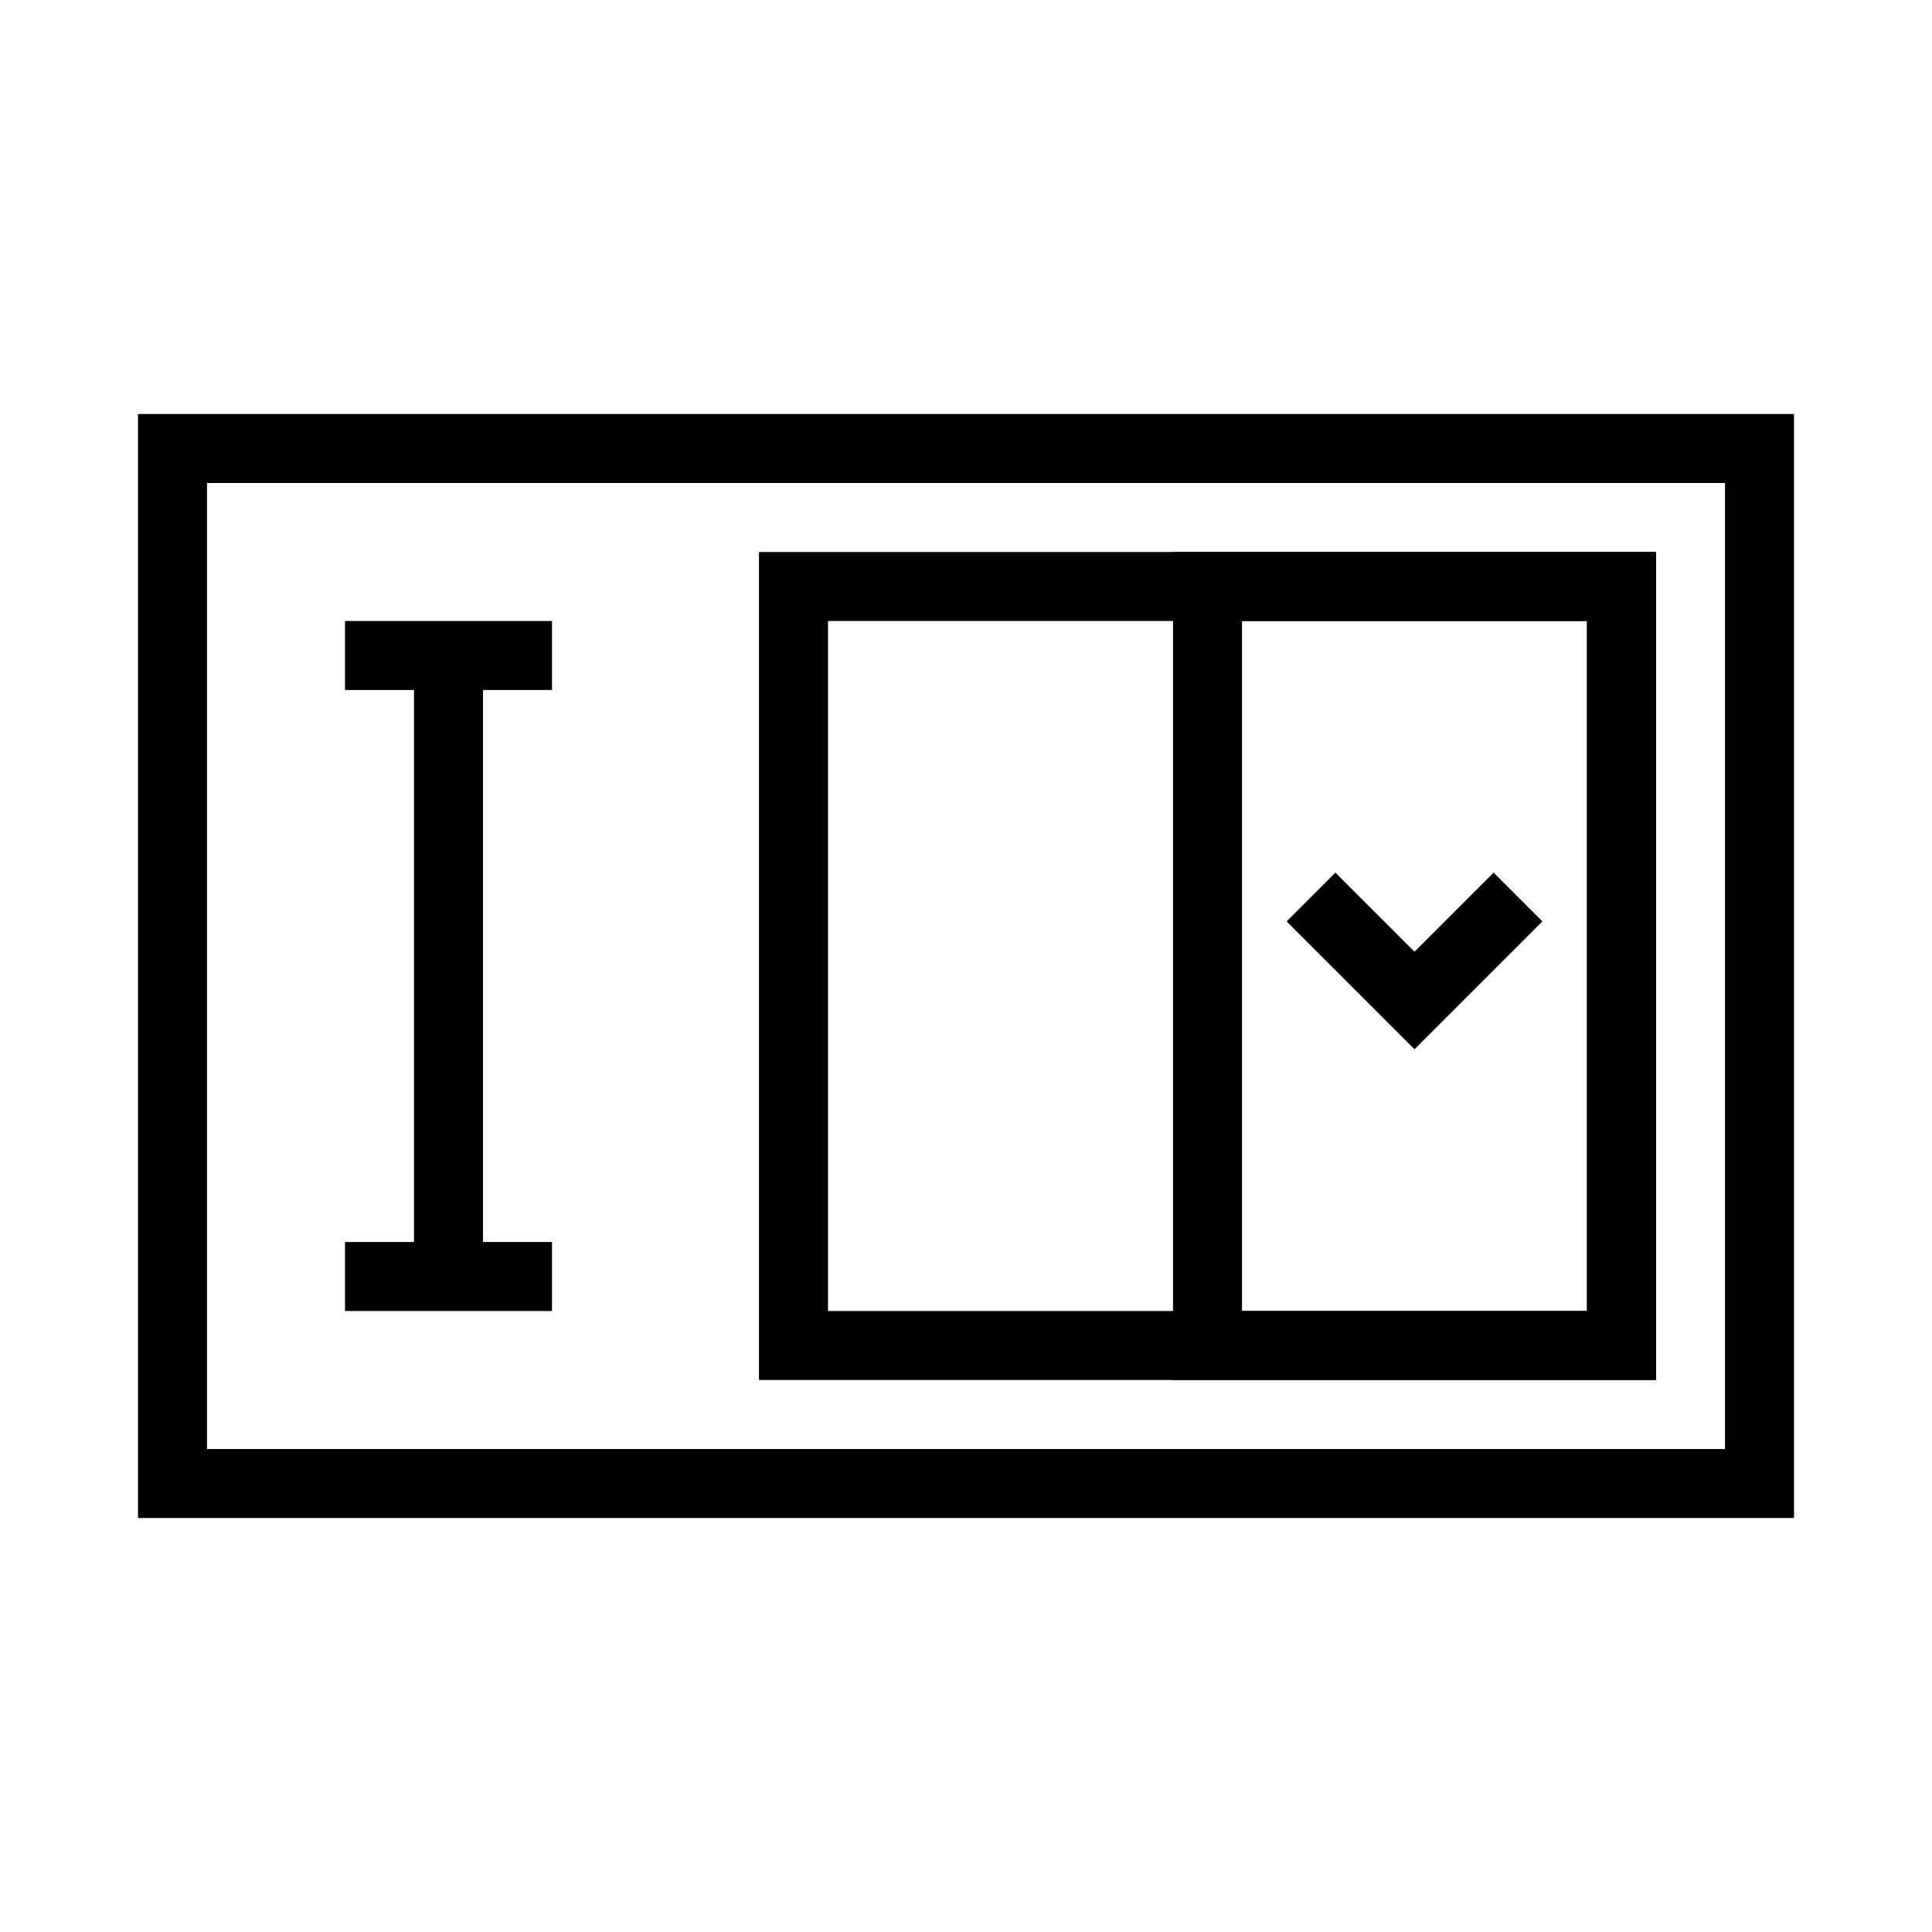
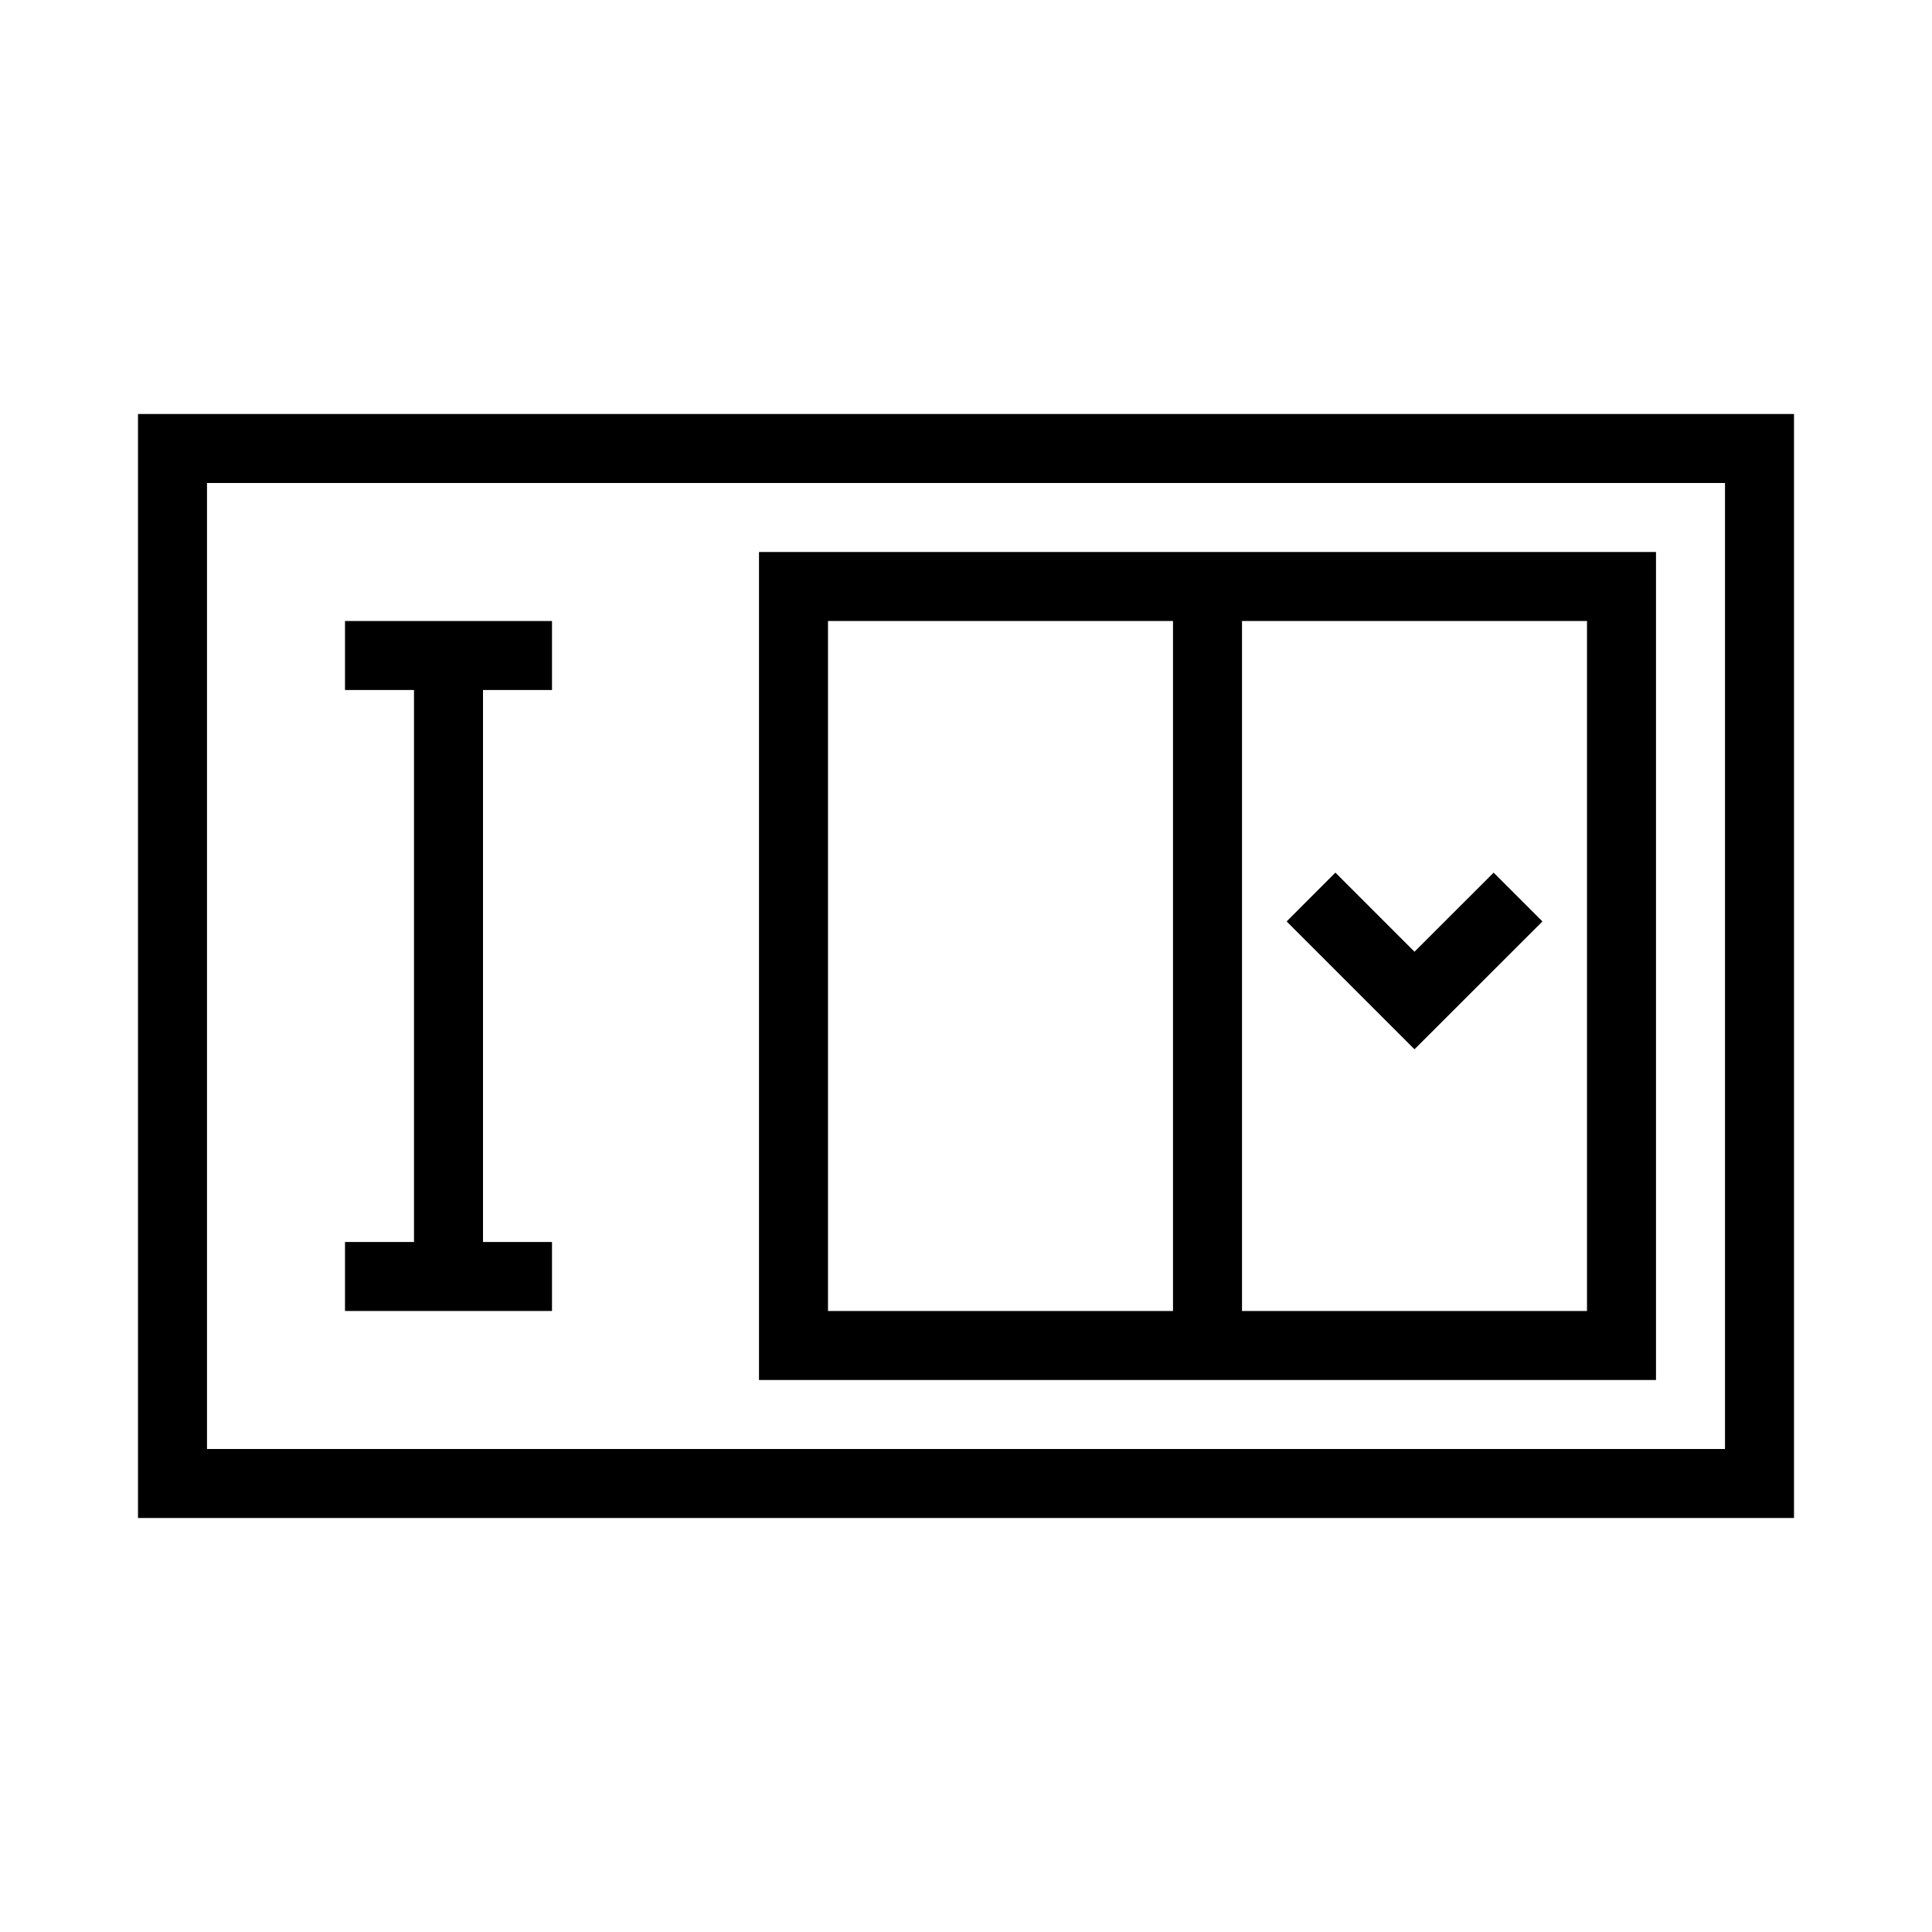
- <svg xmlns="http://www.w3.org/2000/svg" width="28" height="28" viewBox="0 0 28 28" fill="none">
-   <path fill-rule="evenodd" clip-rule="evenodd" d="M3 7H25V21H3V7ZM2 6H3H25H26V7V21V22H25H3H2V21V7V6ZM6 9H5V10H6V18H5V19H6H7H8V18H7V10H8V9H7H6Z" fill="black" />
-   <rect x="17.5" y="8.5" width="6" height="11" stroke="black" />
-   <rect x="11.5" y="8.5" width="12" height="11" stroke="black" />
-   <path d="M19 13L20.5 14.5L22 13" stroke="black" />
+ <svg xmlns="http://www.w3.org/2000/svg" width="28" height="28" fill="none">
+   <path d="M5 9h3v1H7v8h1v1H5v-1h1v-8H5V9zM19.354 12.646l-.707.708 1.853 1.853 1.854-1.853-.707-.707-1.147 1.146-1.146-1.146z" fill="#000" />
+   <path fill-rule="evenodd" clip-rule="evenodd" d="M24 8v12H11V8h13zm-6 11V9h5v10h-5zm-1 0V9h-5v10h5z" fill="#000" />
+   <path fill-rule="evenodd" clip-rule="evenodd" d="M2 6v16h24V6H2zm23 1H3v14h22V7z" fill="#000" />
</svg>
